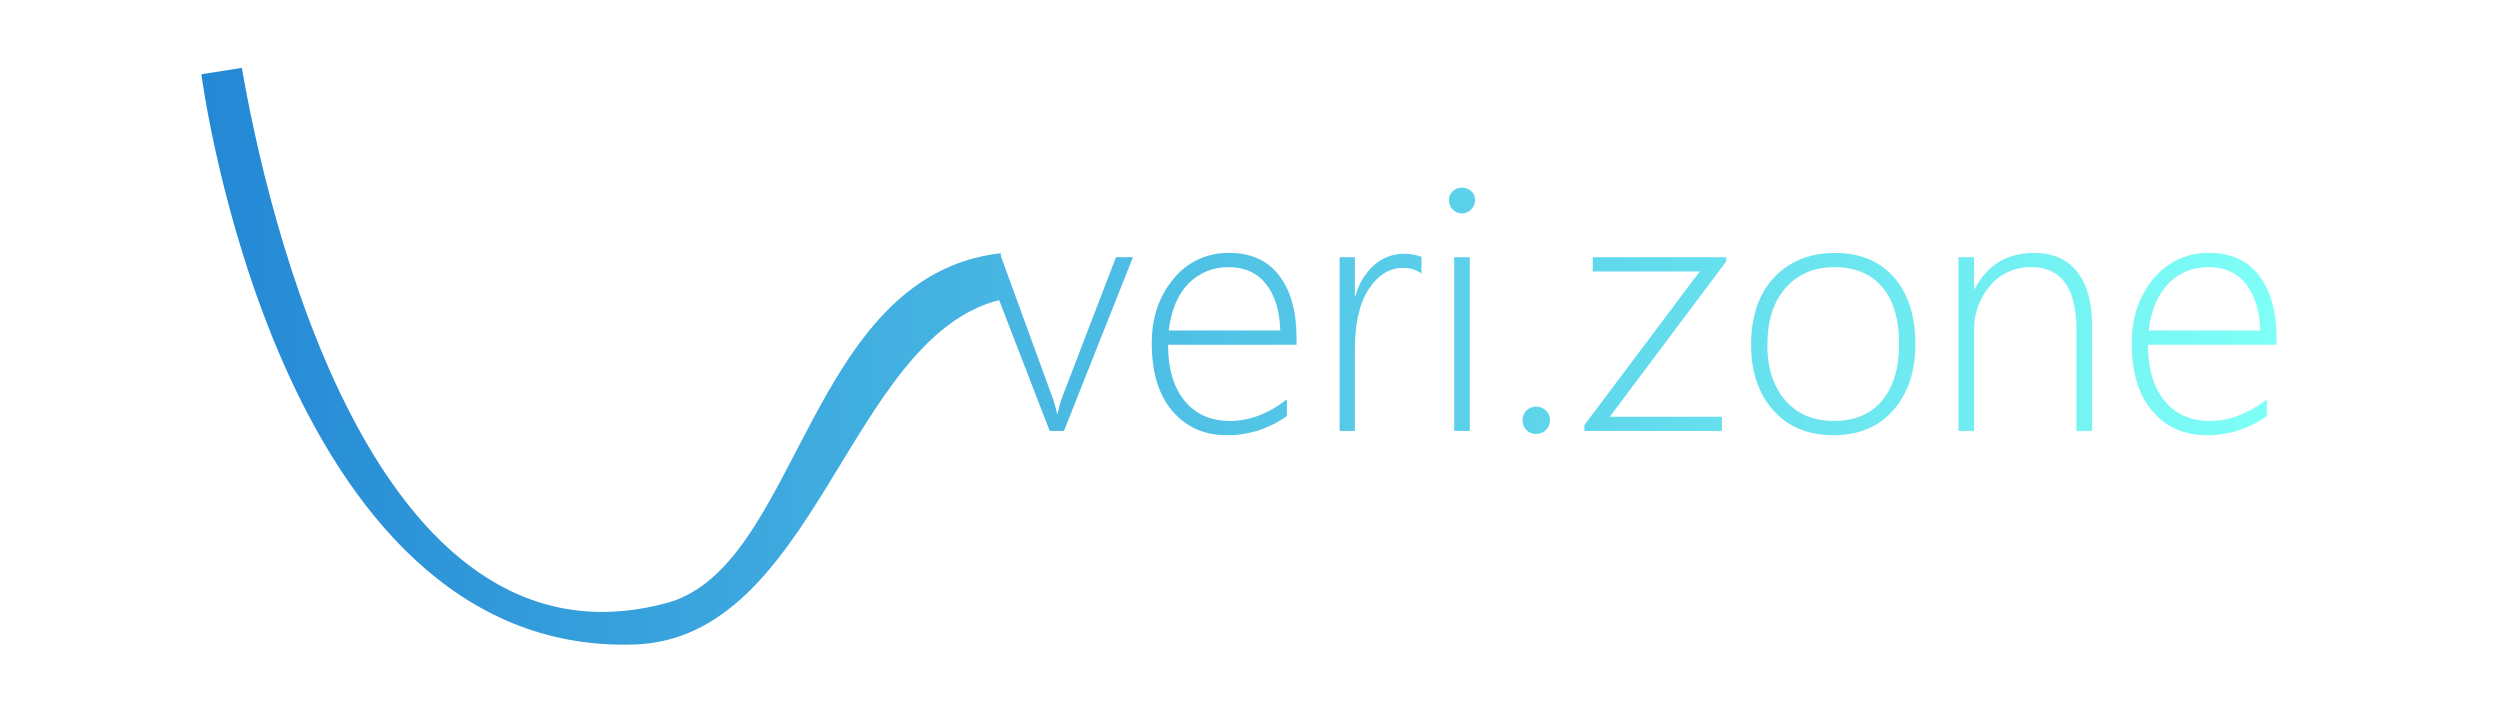
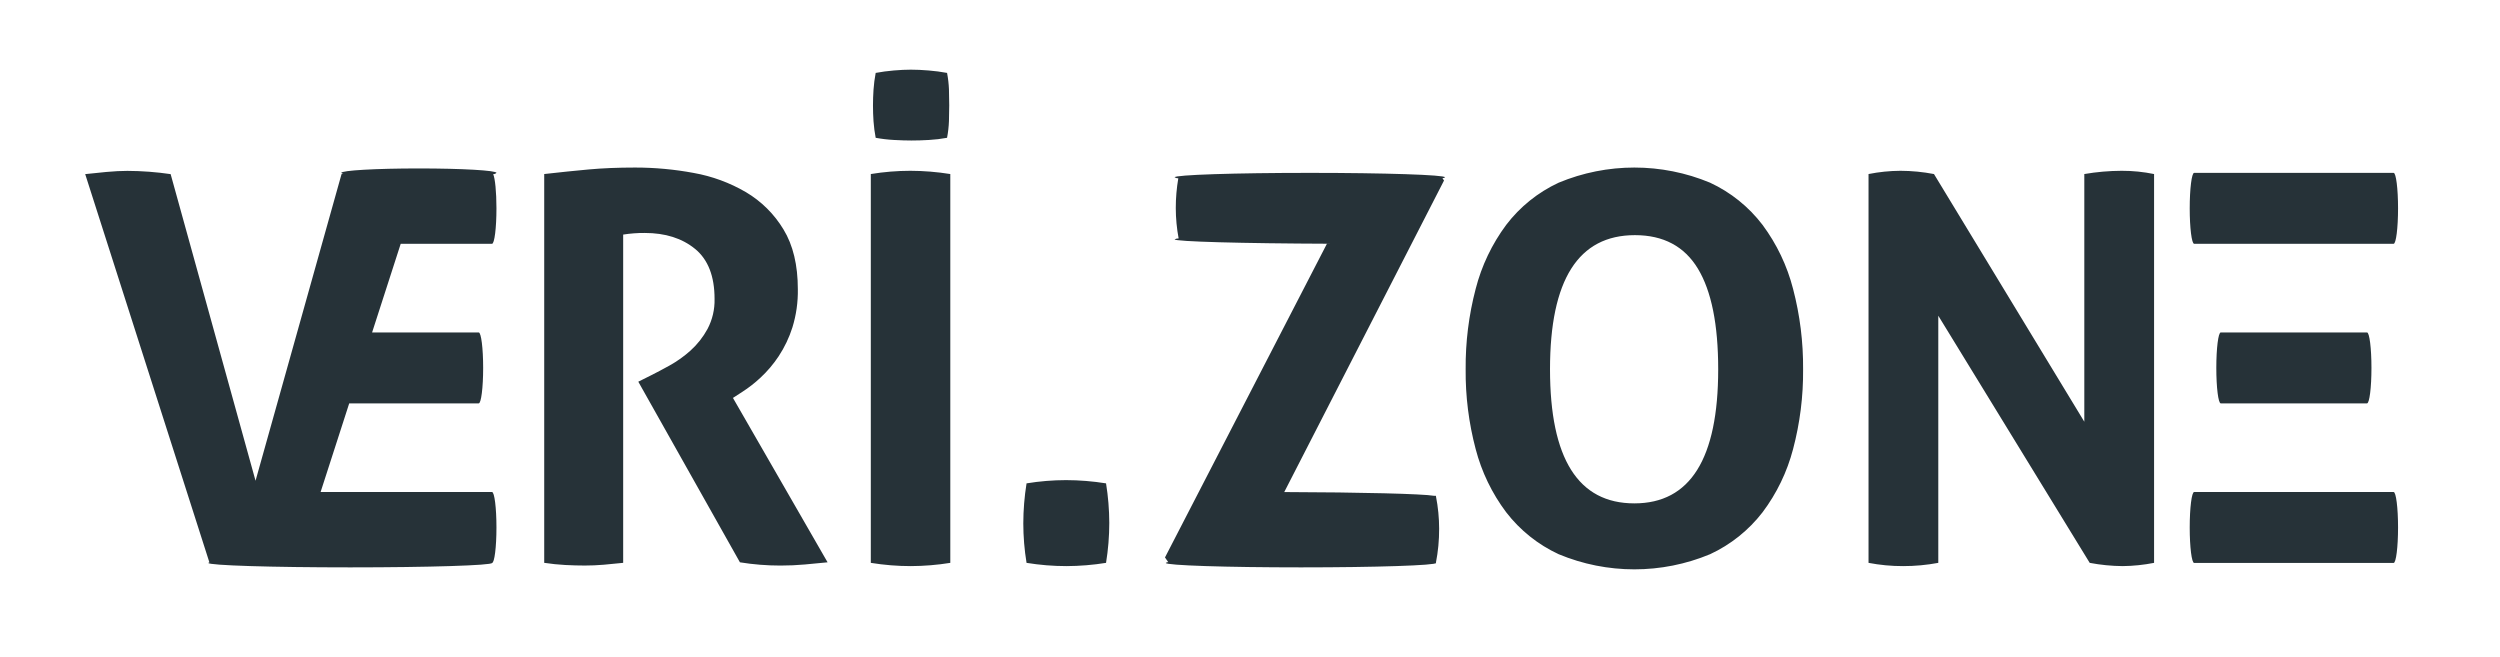
- <svg xmlns="http://www.w3.org/2000/svg" width="878" height="249" viewBox="0 0 878 249">
+ <svg xmlns="http://www.w3.org/2000/svg" width="564" height="148" viewBox="0 0 564 148">
  <defs>
    <style>
      .cls-1 {
+         fill: #263238;
        fill-rule: evenodd;
-         fill: url(#linear-gradient);
      }
    </style>
-     <linearGradient id="linear-gradient" x1="799.5" y1="125.125" x2="70.719" y2="125.125" gradientUnits="userSpaceOnUse">
-       <stop offset="0" stop-color="#7efff7" />
-       <stop offset="1" stop-color="#2488d5" />
-     </linearGradient>
  </defs>
-   <path id="verizone" class="cls-1" d="M754.373,121.077q0,12.576,5.806,19.667t15.927,7.093q10.24,0,20.007-7.569v5.84a35.609,35.609,0,0,1-21.138,6.735q-11.79,0-19.054-8.463t-7.264-23.9q0-13.35,7.592-22.5a24.441,24.441,0,0,1,19.738-9.148q11.373,0,17.446,7.986t6.074,21.813v2.444H754.373Zm34.356-21.4q-4.7-5.84-12.98-5.841a19.034,19.034,0,0,0-14.2,5.751q-5.626,5.752-6.937,16.479h39.18Q793.433,105.522,788.729,99.681Zm-59.483,16.151q0-21.991-15.838-21.992a18.36,18.36,0,0,0-14.469,6.466,23.436,23.436,0,0,0-5.657,16v35.044H687.8V90.324h5.478v11.085h0.238q6.668-12.574,20.84-12.575,9.883,0,15.124,6.586t5.24,18.8v37.13h-5.478V115.832Zm-85.385,37.011q-13.338,0-21.108-8.791t-7.77-22.856q0-15.2,8.127-23.78t21.406-8.582q13.041,0,20.6,8.523t7.562,23.6q0,14.246-7.711,23.065T643.861,152.843Zm17.178-52.03q-5.925-6.973-16.761-6.973-10.778,0-17.178,7.271t-6.4,20.2q0,11.979,6.252,19.251t17.089,7.271q11.015,0,16.97-7.152t5.954-19.847Q666.964,107.787,661.039,100.813Zm-56.3,45.534v5.006H556.452v-2.086L596.941,95.33H559.37V90.324h46.86v1.49l-40.847,54.533h39.358Zm-65.259,6.079a4.559,4.559,0,0,1-3.394-1.4,4.714,4.714,0,0,1-1.369-3.427,4.59,4.59,0,0,1,1.369-3.427,4.66,4.66,0,0,1,3.394-1.341,4.868,4.868,0,0,1,3.454,1.341,4.5,4.5,0,0,1,1.429,3.427,4.615,4.615,0,0,1-1.429,3.427A4.76,4.76,0,0,1,539.482,152.426ZM513.4,74.947a4.578,4.578,0,0,1-4.525-4.649,4.032,4.032,0,0,1,1.4-3.189,4.639,4.639,0,0,1,3.126-1.222,4.856,4.856,0,0,1,3.245,1.192,4.011,4.011,0,0,1,1.4,3.218A4.679,4.679,0,0,1,513.4,74.947ZM492.8,94.078q-7.206,0-12.088,7.45t-4.882,21.158v28.667h-5.359V90.324h5.359v13.529h0.238a22.217,22.217,0,0,1,6.609-10.847,15.632,15.632,0,0,1,10.48-3.874,16.226,16.226,0,0,1,6.073,1.073v5.841A10.735,10.735,0,0,0,492.8,94.078ZM416.02,140.744q5.805,7.094,15.927,7.093,10.24,0,20.007-7.569v5.84a35.609,35.609,0,0,1-21.138,6.735q-11.79,0-19.054-8.463t-7.264-23.9q0-13.35,7.592-22.5a24.442,24.442,0,0,1,19.738-9.148q11.373,0,17.447,7.986t6.073,21.813v2.444H410.214Q410.214,133.653,416.02,140.744Zm33.612-24.674q-0.357-10.548-5.061-16.389T431.59,93.84a19.034,19.034,0,0,0-14.2,5.751q-5.627,5.752-6.937,16.479h39.18Zm-80.979,35.283L350.9,105.4c-53.124,13.534-64.309,118.989-128.268,120.96C97.048,230.229,70.728,26.08,70.728,26.08l14.206-2.246c8.4,48.441,45.208,215.94,149.2,187.939,46.732-12.583,49.261-115.086,117.34-122.842l0.065,1.1,17.83,48.867a39.409,39.409,0,0,1,1.846,6.377h0.238a37.08,37.08,0,0,1,1.726-6.139l18.757-48.811h5.954l-24.234,61.029h-5Zm147.548,0h-5.478V90.324H516.2v61.029Z" />
+   <path id="veri.zone" class="cls-1" d="M495,55c-0.552,0-1-3.582-1-8s0.448-8,1-8h45c0.552,0,1,3.582,1,8s-0.448,8-1,8H495Zm-23.561,71.981-34.16-55.754v55.754a42.948,42.948,0,0,1-7.93.732,40.993,40.993,0,0,1-7.808-.732V39.263a37.9,37.9,0,0,1,7.2-.732,41.034,41.034,0,0,1,7.564.732l33.916,55.876V39.263a51.233,51.233,0,0,1,8.418-.732,36.06,36.06,0,0,1,7.32.732v87.718a38.737,38.737,0,0,1-7.076.732A41.8,41.8,0,0,1,471.439,126.981Zm-73.81-11.407a31.9,31.9,0,0,1-11.834,9.455,44.408,44.408,0,0,1-34.16,0,31.866,31.866,0,0,1-11.834-9.455,40.879,40.879,0,0,1-6.893-14.274,67.869,67.869,0,0,1-2.257-18,69.252,69.252,0,0,1,2.257-18.117A41.46,41.46,0,0,1,339.8,50.731a31.642,31.642,0,0,1,11.834-9.516,44.408,44.408,0,0,1,34.16,0,31.674,31.674,0,0,1,11.834,9.516,41.531,41.531,0,0,1,6.893,14.457A69.337,69.337,0,0,1,406.779,83.3a67.951,67.951,0,0,1-2.257,18A40.949,40.949,0,0,1,397.629,115.574ZM383.05,60.613q-4.575-7.563-14.213-7.564-19.155,0-19.154,30.256t19.032,30.256q18.909,0,18.91-30.256Q387.625,68.178,383.05,60.613ZM325.771,40.727l-36.045,70.281c17.409,0.054,31.246.4,33.8,0.845h0.411c0.008,0.042.011,0.085,0.019,0.127a0.213,0.213,0,0,1,.04.02,0.281,0.281,0,0,1-.035.018,37.819,37.819,0,0,1,.708,7.277,39.12,39.12,0,0,1-.729,7.669A0.208,0.208,0,0,1,324,127c0,0.552-13.655,1-30.5,1s-30.5-.448-30.5-1a0.838,0.838,0,0,1,.555-0.188l-0.736-1.051L299.348,55H300V54.988C280.208,54.917,265,54.5,265,54a1.707,1.707,0,0,1,.9-0.208,37.78,37.78,0,0,1-.644-6.843,39.518,39.518,0,0,1,.569-6.721A1.419,1.419,0,0,1,265,40c0-.552,13.655-1,30.5-1S326,39.448,326,40a0.873,0.873,0,0,1-.584.194Zm-85.154,86.986a56.3,56.3,0,0,1-9.028-.732,55.56,55.56,0,0,1-.732-8.906,57.87,57.87,0,0,1,.732-9.028,55.56,55.56,0,0,1,8.906-.732,57.87,57.87,0,0,1,9.028.732,57.148,57.148,0,0,1,.732,8.906,56.3,56.3,0,0,1-.732,9.028A57.148,57.148,0,0,1,240.617,127.713Zm-44.163-.732V39.263a55.56,55.56,0,0,1,8.906-.732,57.87,57.87,0,0,1,9.028.732v87.718a57.148,57.148,0,0,1-8.906.732A56.3,56.3,0,0,1,196.454,126.981Zm17.2-95.892a31.933,31.933,0,0,1-4.087.488q-2.136.123-3.965,0.122-1.71,0-3.9-.122a31.972,31.972,0,0,1-4.148-.488,31.941,31.941,0,0,1-.488-3.721q-0.123-1.767-.122-3.6,0-1.707.122-3.538a31.87,31.87,0,0,1,.488-3.782q1.95-.366,4.087-0.549t3.843-.183q1.83,0,4.026.183a41.038,41.038,0,0,1,4.148.549,25.077,25.077,0,0,1,.427,3.721q0.06,1.77.061,3.6,0,1.71-.061,3.538A25.209,25.209,0,0,1,213.656,31.089Zm-32.085,96.258q-2.685.243-5.49,0.244a57.045,57.045,0,0,1-9.15-.732L144,86.111l2.928-1.464q1.707-.852,4.148-2.2a25.642,25.642,0,0,0,4.7-3.355,18.417,18.417,0,0,0,3.843-4.88,13.781,13.781,0,0,0,1.586-6.771q0-7.686-4.392-11.285t-11.346-3.6a29.8,29.8,0,0,0-4.88.366v74.054q-2.2.243-4.392,0.427t-4.27.183q-2.076,0-4.392-.122t-4.758-.488V39.263q5.367-.609,10.065-1.037t10.431-.427a72.013,72.013,0,0,1,13.237,1.22,35.779,35.779,0,0,1,11.773,4.331,24.368,24.368,0,0,1,8.479,8.418q3.231,5.307,3.233,13.481a27.648,27.648,0,0,1-1.22,8.6,26.261,26.261,0,0,1-3.111,6.527,26.854,26.854,0,0,1-4.087,4.819,29.009,29.009,0,0,1-4.148,3.233l-2.074,1.342,21.35,37.088Q184.253,127.1,181.571,127.347ZM111,55H90.4L83.945,75H108c0.552,0,1,3.582,1,8s-0.448,8-1,8H78.782l-6.453,20H111c0.552,0,1,3.582,1,8s-0.448,8-1,8c0,0.552-14.327,1-32,1s-32-.448-32-1a0.339,0.339,0,0,1,.242-0.118L19.22,39.282q2.073-.243,4.758-0.488t4.758-.244a69.111,69.111,0,0,1,9.76.732L57.65,108.456l19.4-69.174c0.144-.022.281-0.034,0.424-0.054A0.617,0.617,0,0,1,77,39c0-.552,7.835-1,17.5-1S112,38.448,112,39a0.994,0.994,0,0,1-.738.288C111.687,40.211,112,43.309,112,47,112,51.418,111.552,55,111,55ZM517,91H501c-0.552,0-1-3.582-1-8s0.448-8,1-8h33c0.552,0,1,3.582,1,8s-0.448,8-1,8H517Zm23,20c0.552,0,1,3.582,1,8s-0.448,8-1,8H495c-0.552,0-1-3.582-1-8s0.448-8,1-8h45Z" />
</svg>
